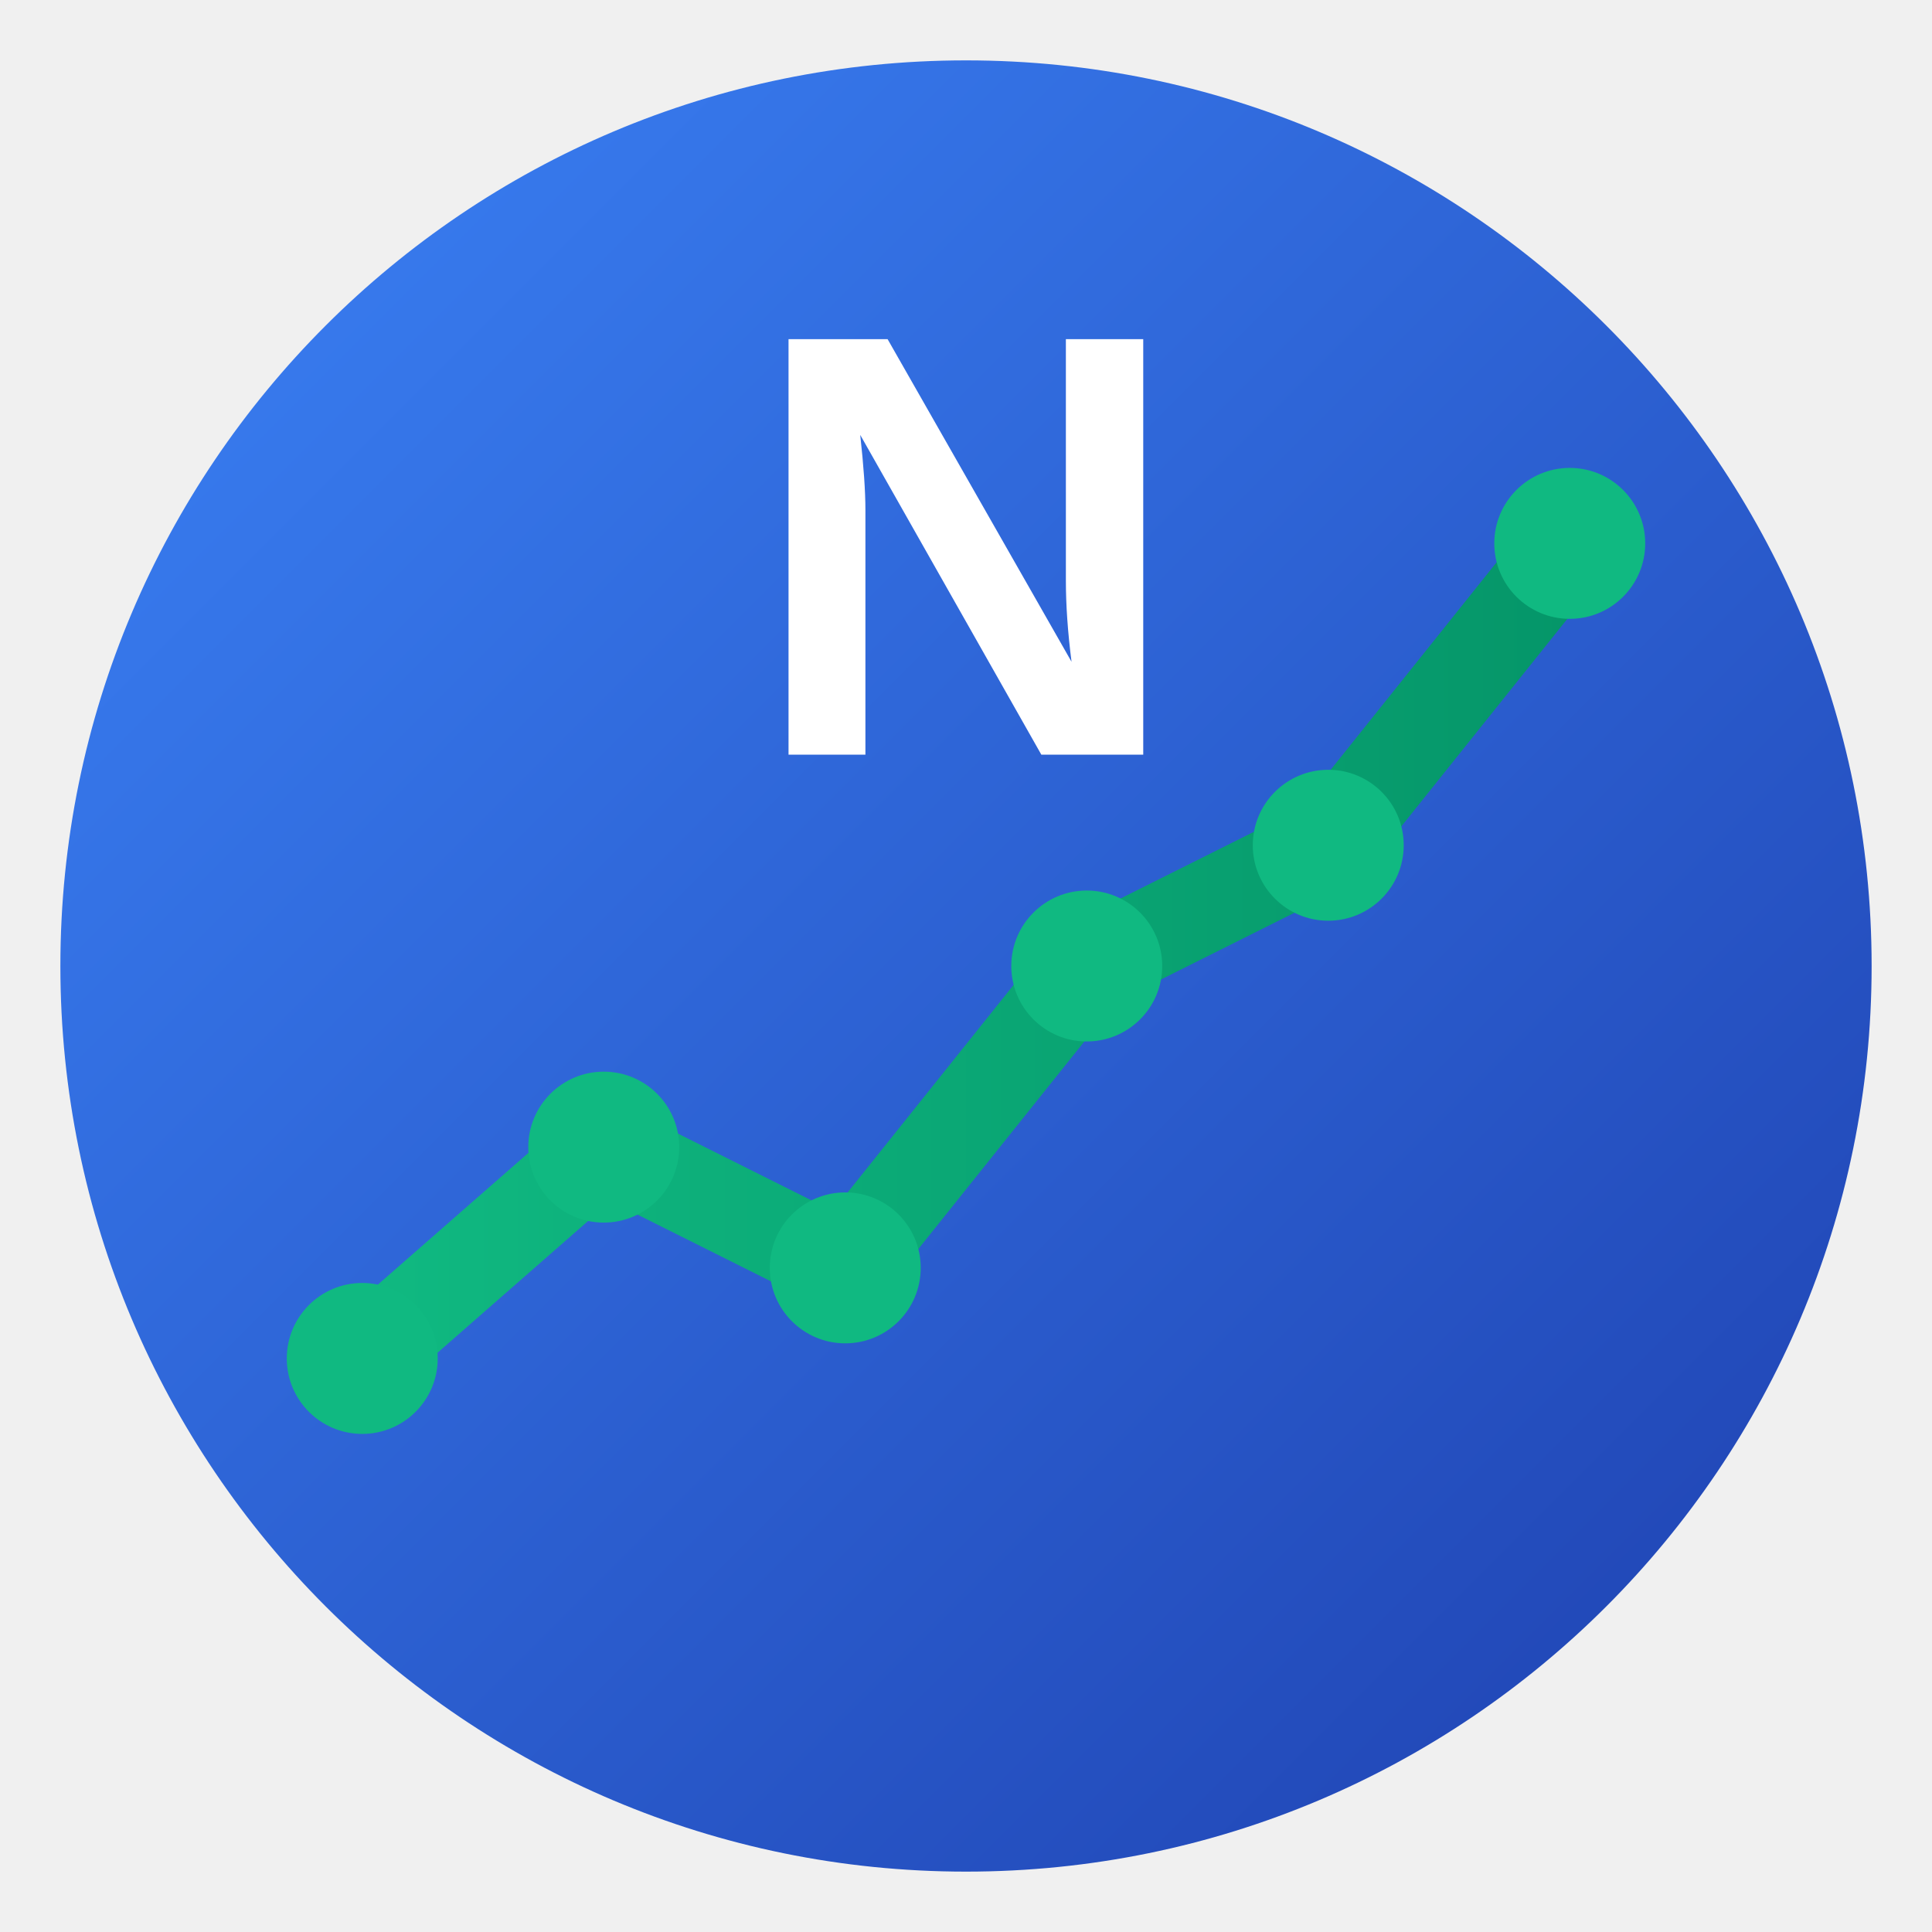
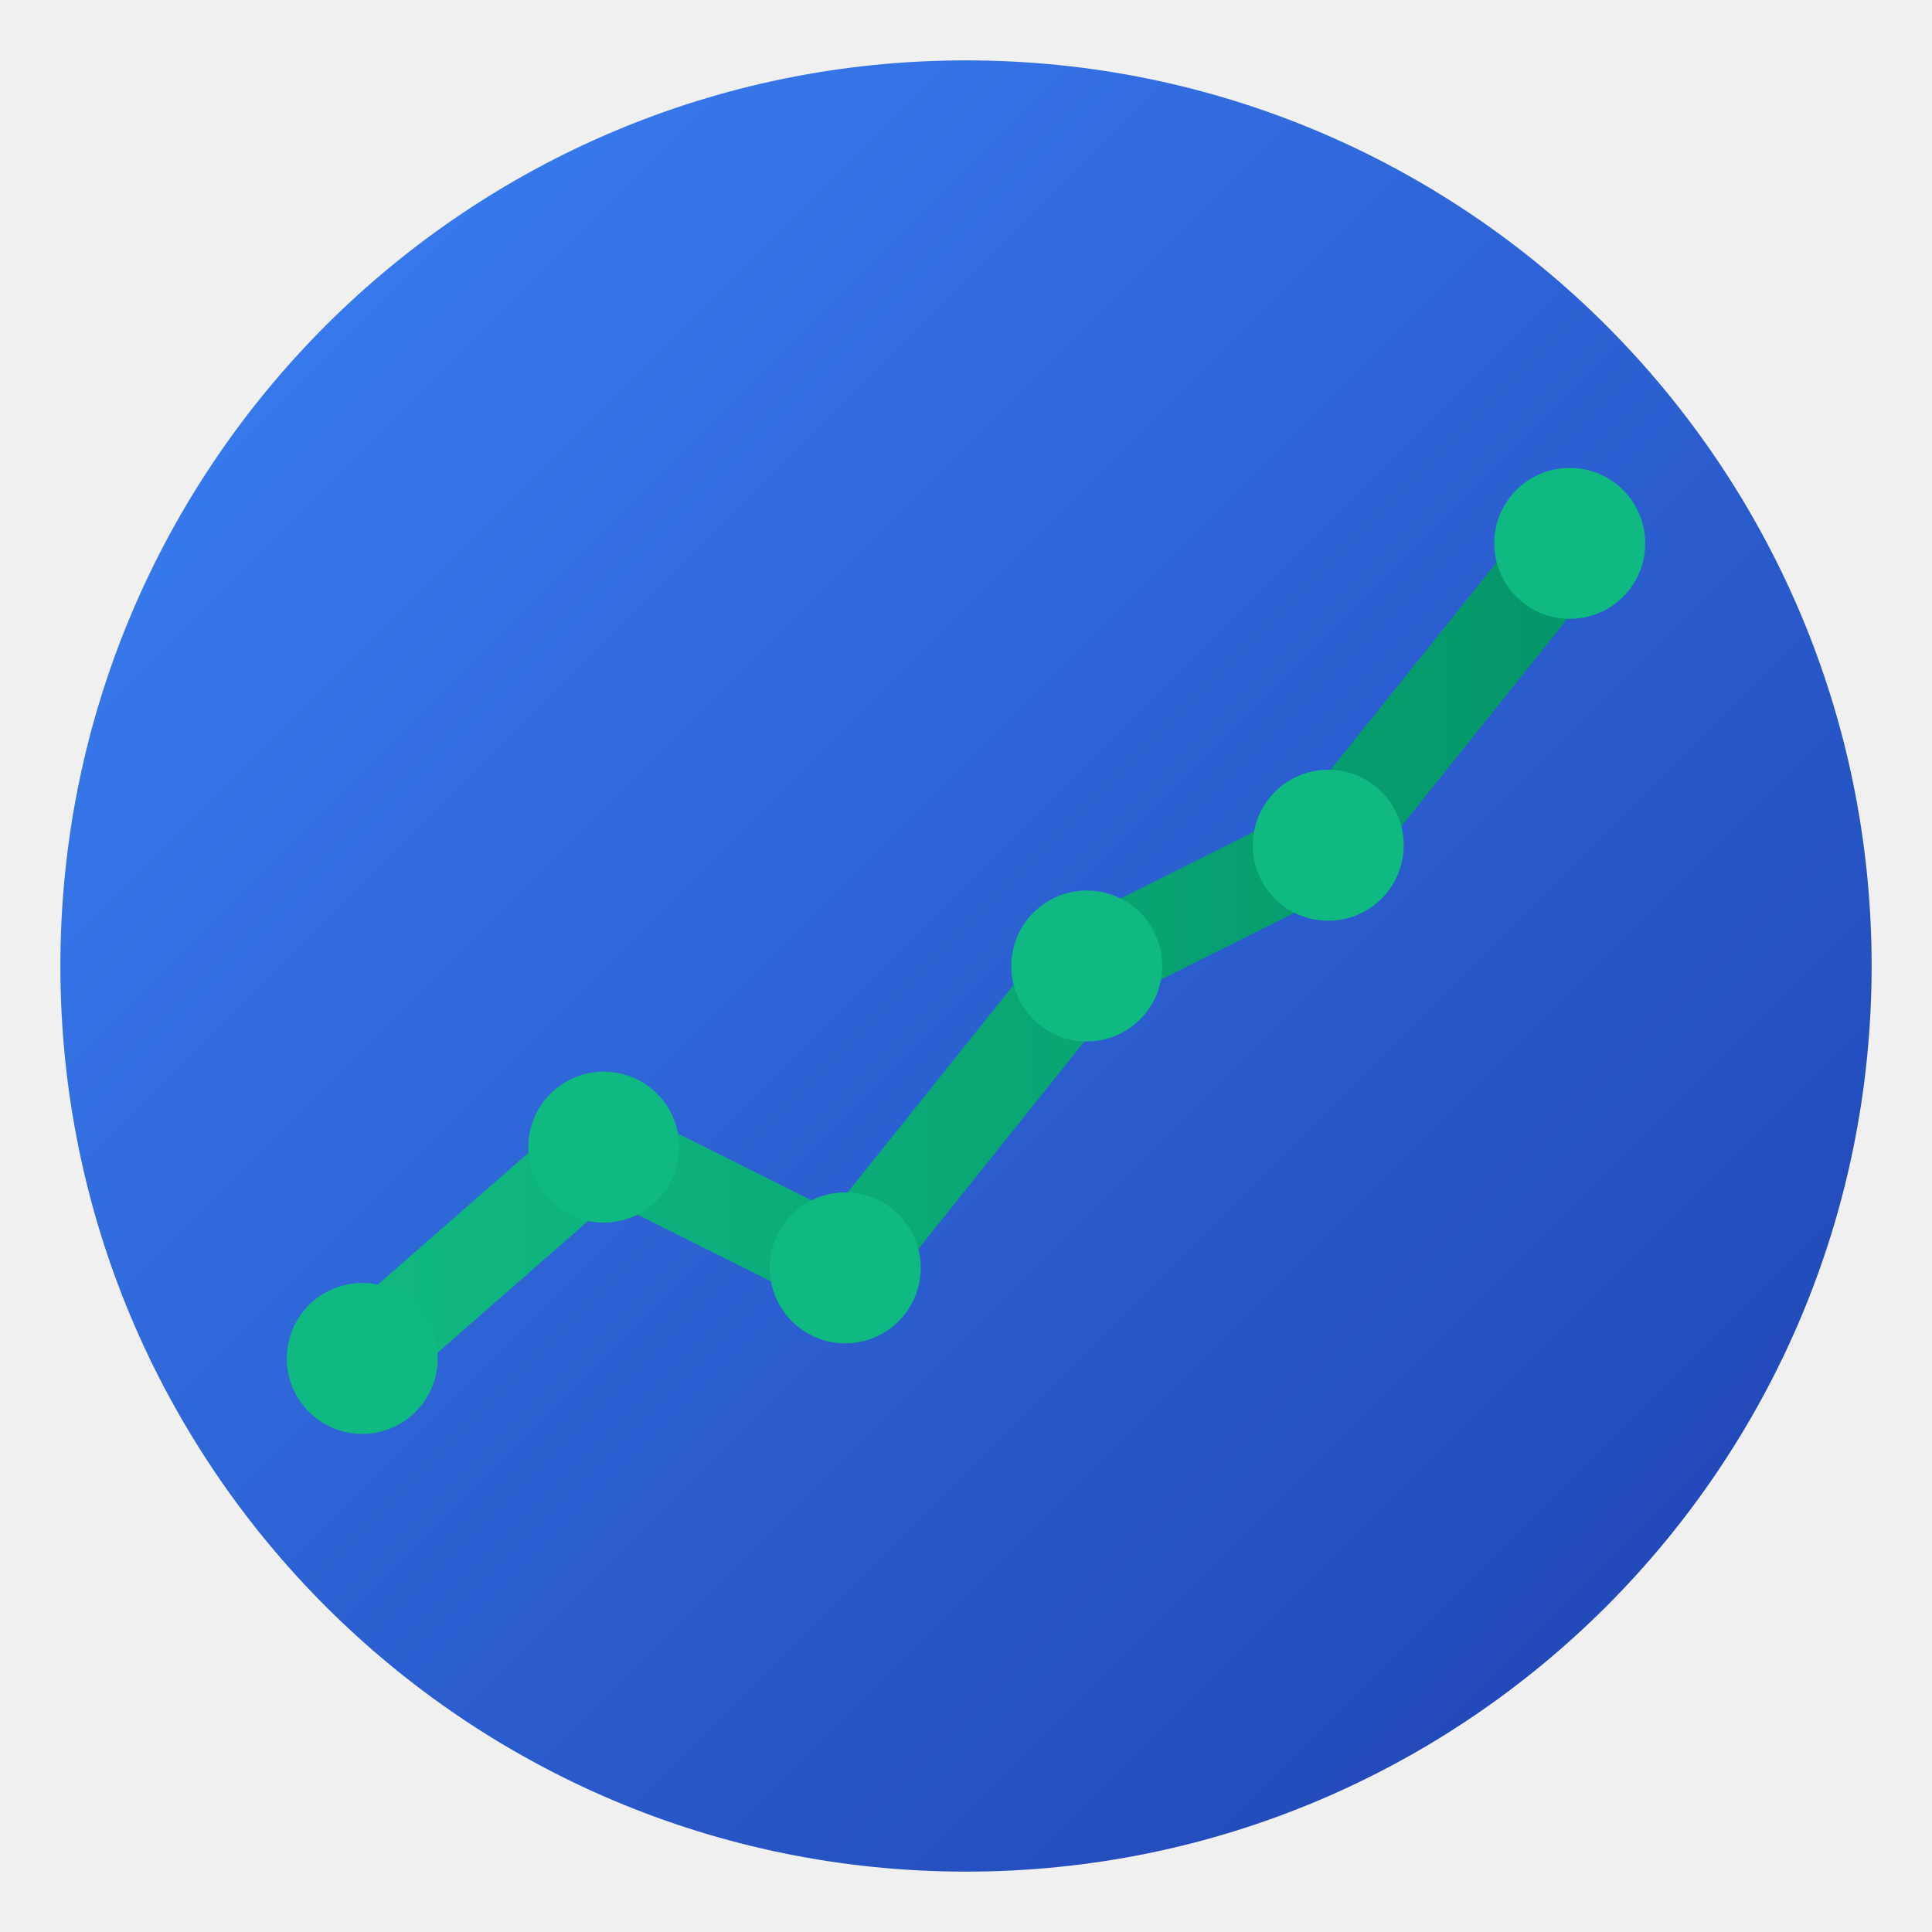
<svg xmlns="http://www.w3.org/2000/svg" viewBox="0 0 64 64" fill="none">
  <defs>
    <linearGradient id="grad1" x1="0%" y1="0%" x2="100%" y2="100%">
      <stop offset="0%" style="stop-color:#3b82f6;stop-opacity:1" />
      <stop offset="100%" style="stop-color:#1e40af;stop-opacity:1" />
    </linearGradient>
    <linearGradient id="grad2" x1="0%" y1="0%" x2="100%" y2="0%">
      <stop offset="0%" style="stop-color:#10b981;stop-opacity:1" />
      <stop offset="100%" style="stop-color:#059669;stop-opacity:1" />
    </linearGradient>
  </defs>
  <circle cx="32" cy="32" r="30" fill="url(#grad1)" />
  <path d="M 12 45 L 20 38 L 28 42 L 36 32 L 44 28 L 52 18" stroke="url(#grad2)" stroke-width="3" stroke-linecap="round" stroke-linejoin="round" fill="none" />
  <circle cx="12" cy="45" r="2.5" fill="#10b981" />
  <circle cx="20" cy="38" r="2.5" fill="#10b981" />
  <circle cx="28" cy="42" r="2.5" fill="#10b981" />
  <circle cx="36" cy="32" r="2.5" fill="#10b981" />
  <circle cx="44" cy="28" r="2.5" fill="#10b981" />
  <circle cx="52" cy="18" r="2.5" fill="#10b981" />
-   <text x="32" y="25" font-family="Arial, sans-serif" font-size="20" font-weight="bold" fill="white" text-anchor="middle">N</text>
</svg>
